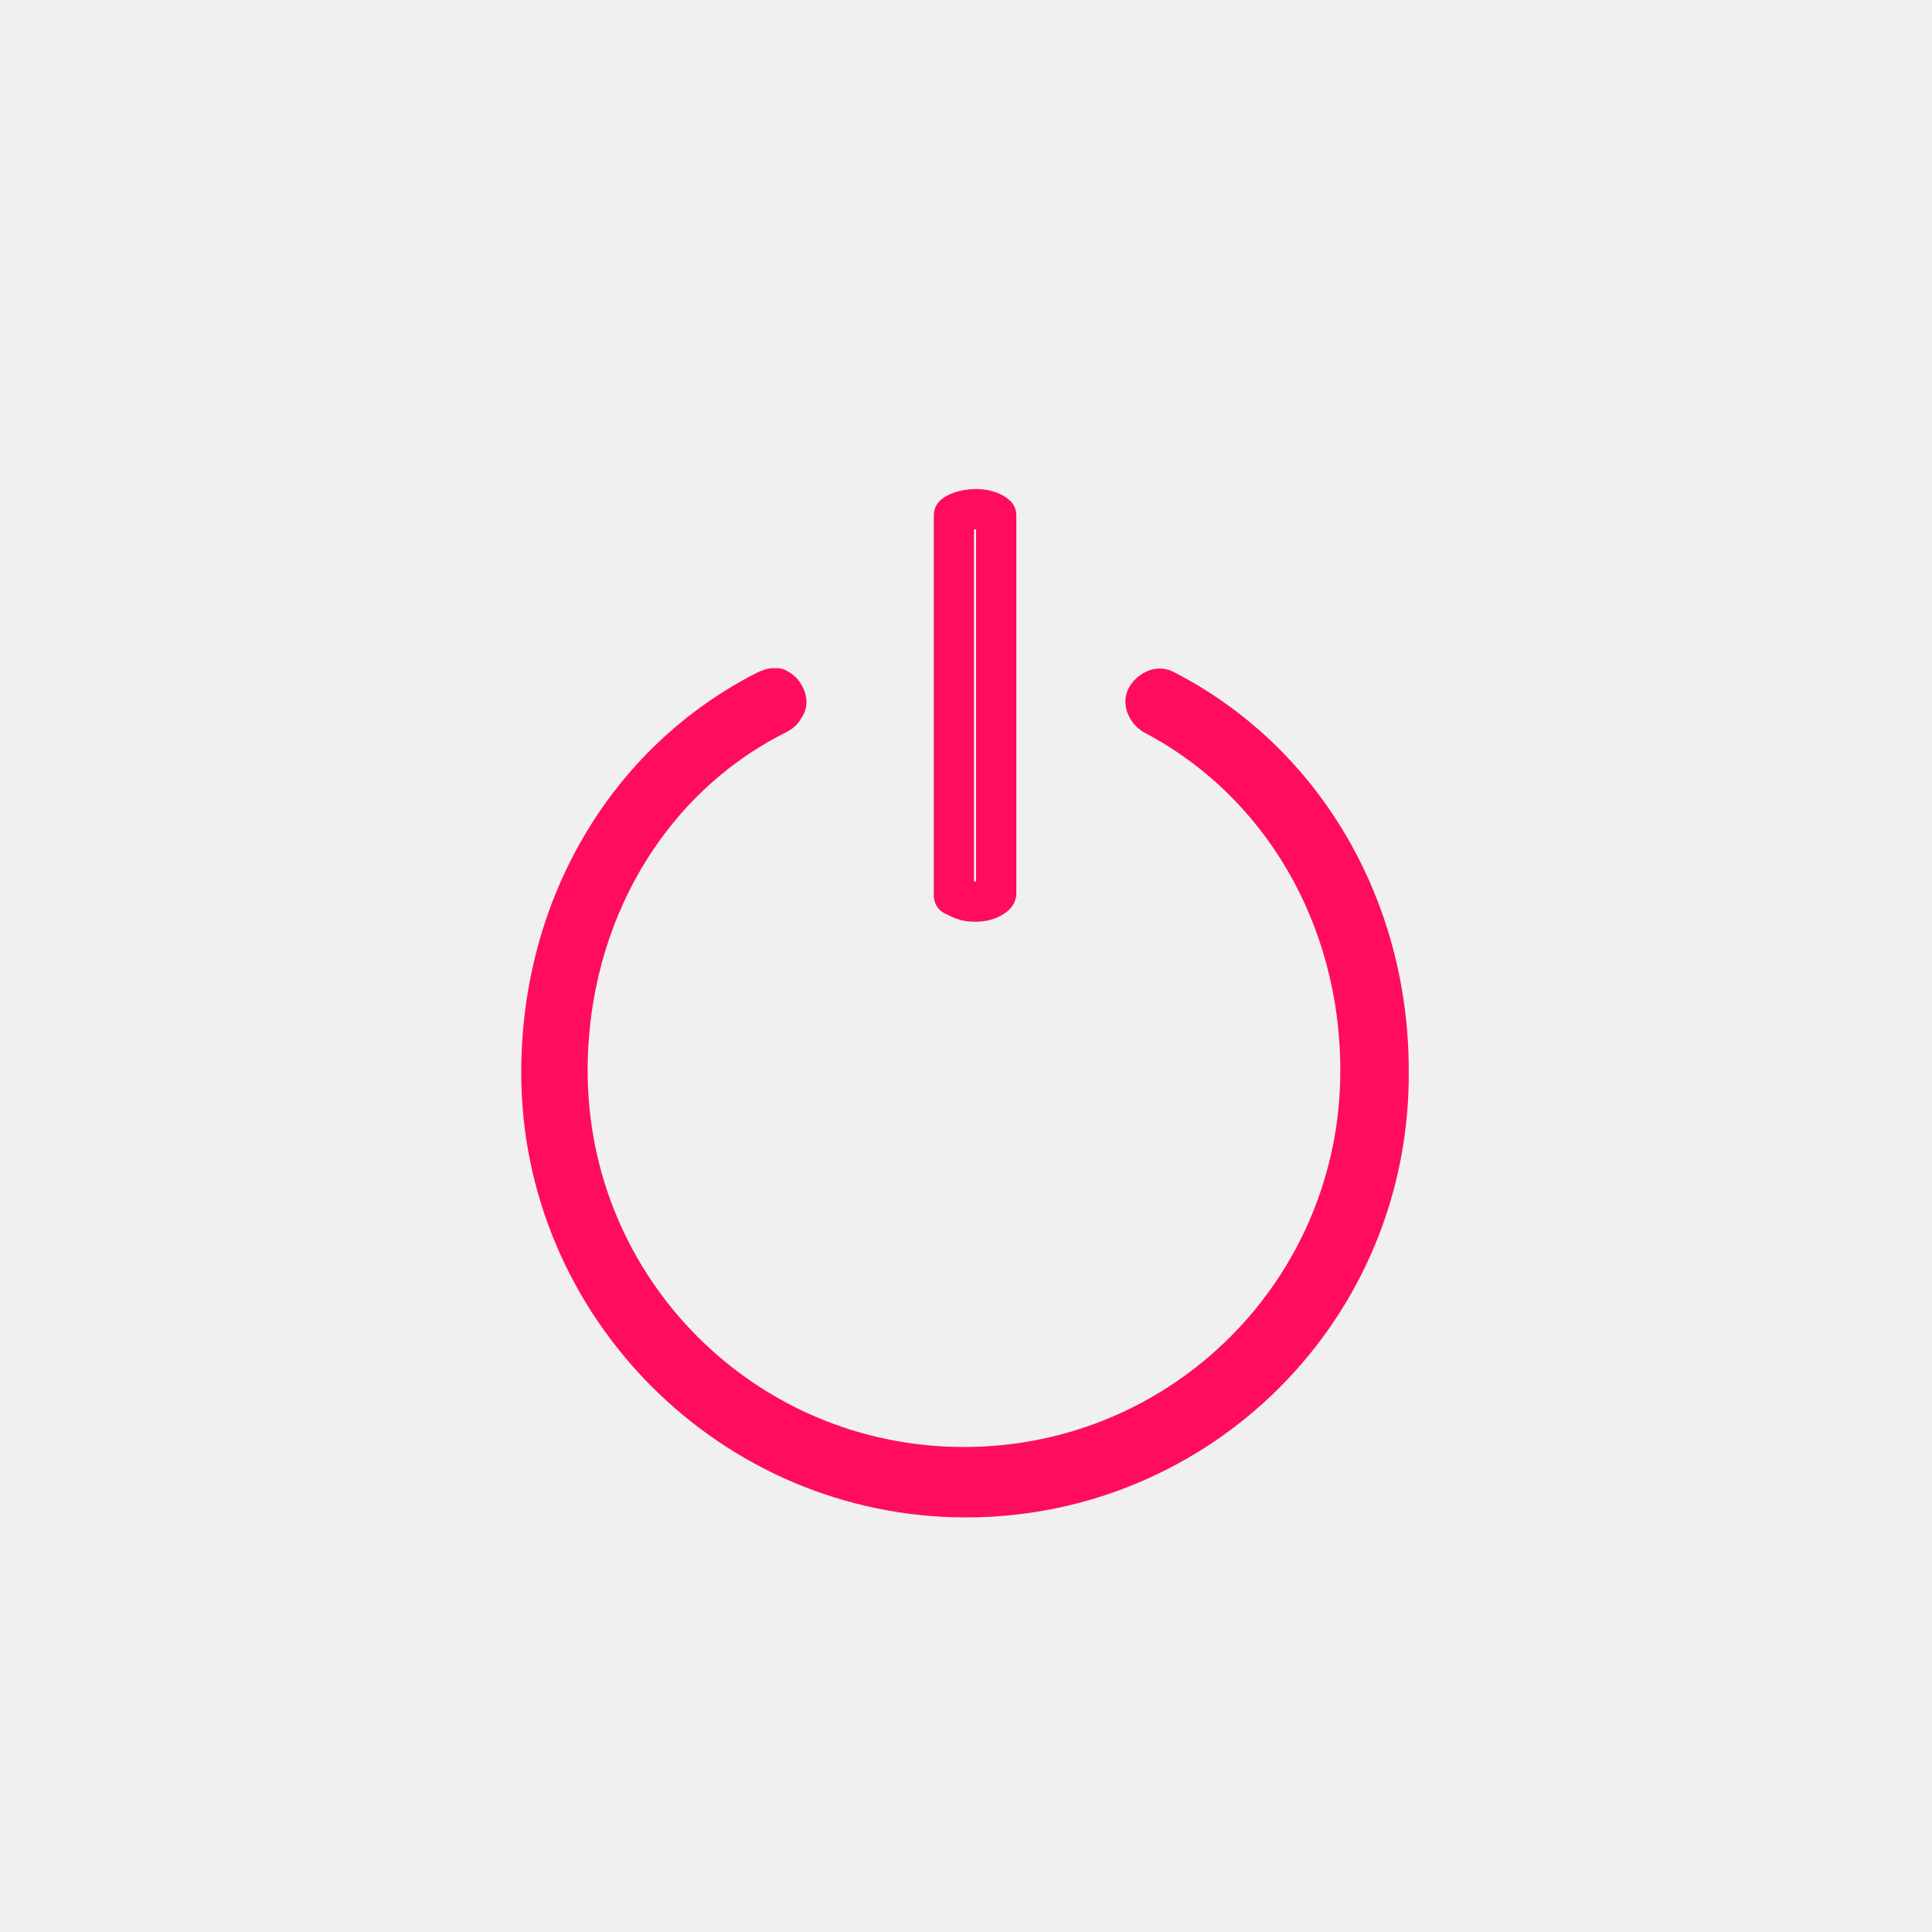
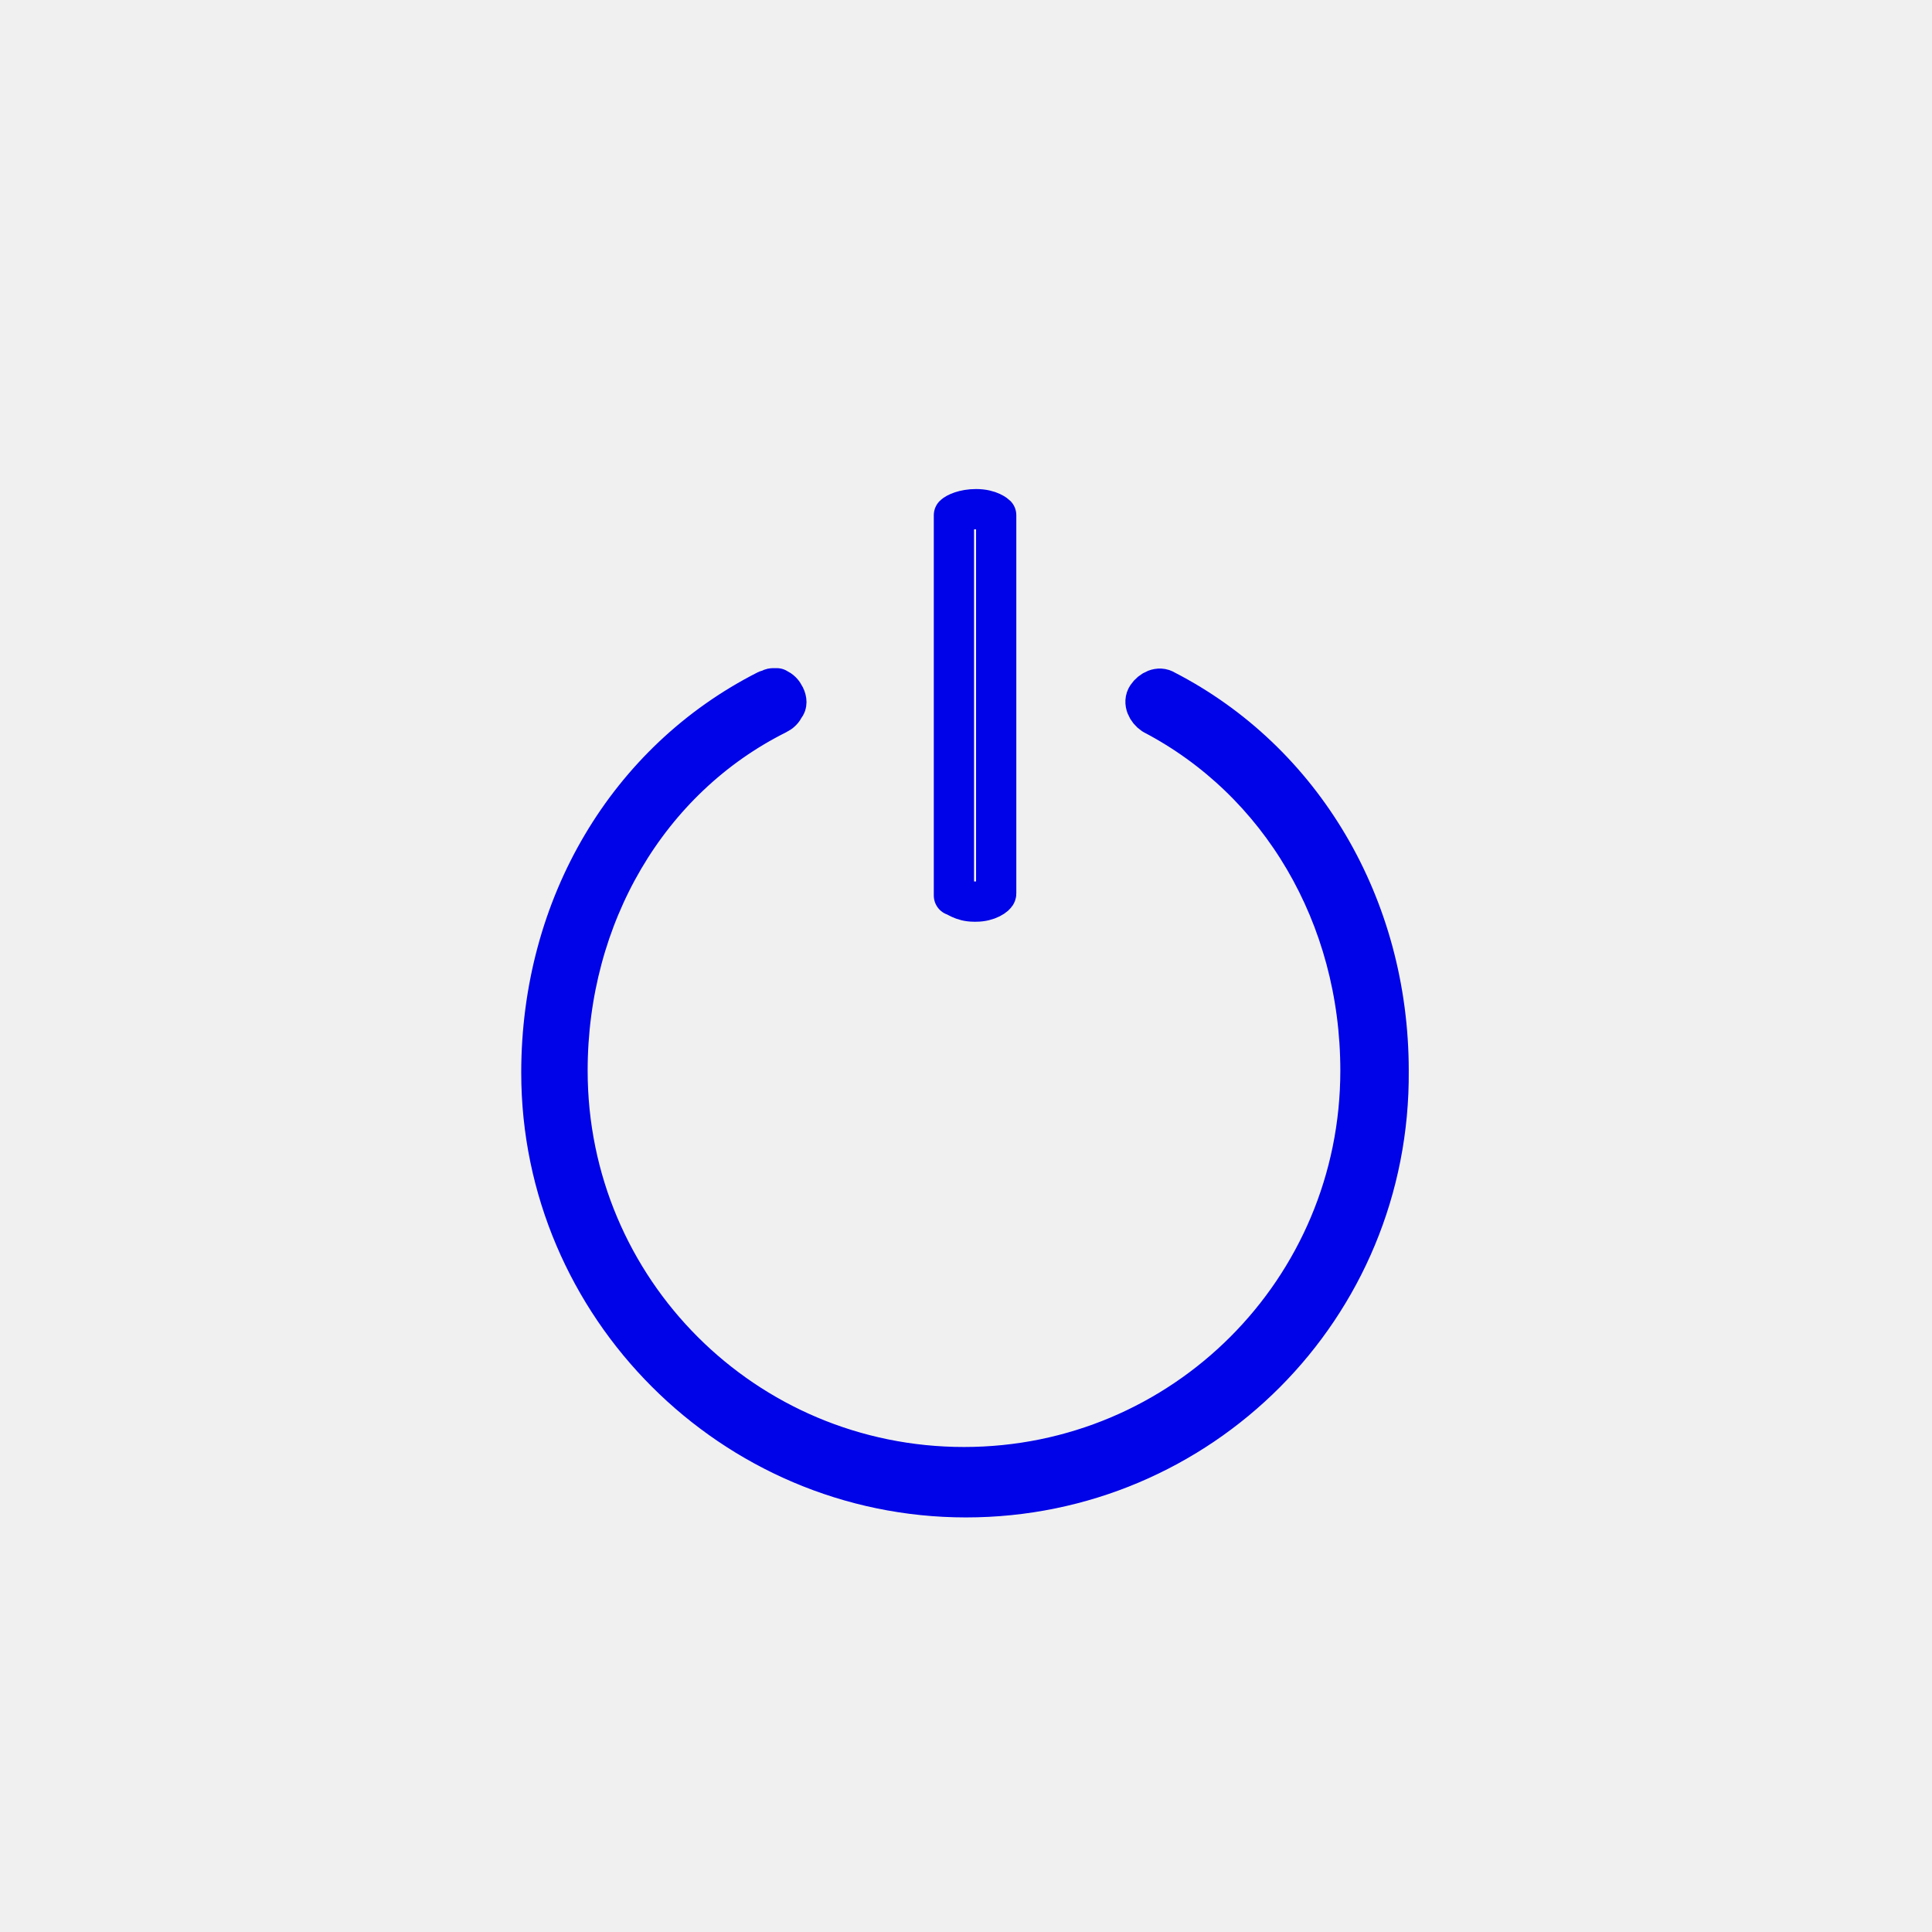
<svg xmlns="http://www.w3.org/2000/svg" style="enable-background:new 0 0 96 96;" version="1.1" viewBox="0 0 96 96" xml:space="preserve">
  <style type="text/css">
	.st0{display:none;}
	.st1{fill:#FFFFFF;}
- 	.st2{fill:none;stroke:#FF0D5C;stroke-width:2;stroke-linecap:round;stroke-linejoin:round;stroke-miterlimit:10;}
+ 	.st2{fill:none;stroke:#0003E7;stroke-width:2;stroke-linecap:round;stroke-linejoin:round;stroke-miterlimit:10;}
	.st3{fill:#FFF8FA;}
	.st4{stroke:#000000;stroke-width:2;stroke-miterlimit:10;}
- 	.st5{fill:none;stroke:#FF0D5C;stroke-miterlimit:10;}
- 	.st6{fill:none;stroke:#FF0D5C;stroke-width:2;stroke-linecap:round;stroke-miterlimit:10;}
- 	.st7{fill:#231F20;stroke:#FF0D5C;stroke-width:0;stroke-miterlimit:10;}
- 	.st8{fill:#FF0D5C;}
+ 	.st5{fill:none;stroke:#0003E7;stroke-miterlimit:10;}
+ 	.st6{fill:none;stroke:#0003E7;stroke-width:2;stroke-linecap:round;stroke-miterlimit:10;}
+ 	.st7{fill:#231F20;stroke:#0003E7;stroke-width:0;stroke-miterlimit:10;}
+ 	.st8{fill:#0003E7;}
	.st9{display:inline;}
	.st10{fill:none;stroke:#00D8E9;stroke-width:0.25;stroke-linecap:round;stroke-linejoin:round;stroke-miterlimit:10;}
	.st11{fill:none;stroke:#00D8E9;stroke-width:0.25;stroke-linejoin:round;stroke-miterlimit:10;}
	.st12{fill:none;stroke:#00D8E9;stroke-linecap:round;stroke-linejoin:round;stroke-miterlimit:10;}
	.st13{fill:none;stroke:#00D8E9;stroke-linejoin:round;stroke-miterlimit:10;}
</style>
  <g id="banana" />
  <g id="Layer_12" />
  <g id="grape" />
  <g id="assasin" />
  <g id="gold" />
  <g id="mage_ass" />
  <g id="fighter" />
  <g id="SUPPORT" />
  <g id="marksman" />
  <g id="JUNGLE" />
  <g id="TANK" />
  <g class="st0" id="creditcard" />
  <g class="st0" id="CAKE" />
  <g class="st0" id="TOPI" />
  <g class="st0" id="SPATU" />
  <g class="st0" id="SETTING" />
  <g class="st0" id="CART" />
  <g class="st0" id="k3" />
  <g class="st0" id="computer" />
  <g class="st0" id="phone" />
  <g class="st0" id="location" />
  <g id="koper">
    <g id="Layer_29" />
    <g>
      <path class="st2" d="M48.5,25.3c0.7,0,1,0.3,1,0.3l0,18.8c0,0.1-0.4,0.4-1,0.4h-0.1c-0.6,0-0.9-0.3-1-0.3l0-18.9    C47.5,25.5,47.9,25.3,48.5,25.3z" />
      <path class="st2" d="M48,74.4c-11.6,0-21.1-9.5-21.1-21.1c0-8.3,4.3-15.5,11.2-19c0.1,0,0.2-0.1,0.3-0.1c0.1,0,0.1,0,0.2,0    c0.2,0.1,0.3,0.2,0.4,0.4c0.1,0.2,0.1,0.4,0,0.5c-0.1,0.2-0.2,0.3-0.4,0.4c-6.4,3.2-10.4,10-10.4,17.7c0,10.9,8.8,19.7,19.7,19.7    s19.7-8.8,19.7-19.7c0-7.7-4-14.4-10.3-17.7c-0.3-0.2-0.5-0.6-0.3-0.9c0.2-0.3,0.6-0.5,0.9-0.3c6.8,3.5,11.1,10.7,11.1,18.9    C69.1,65,59.6,74.4,48,74.4z" />
    </g>
  </g>
  <g class="st2" id="guide" />
  <g id="MAGICAL" />
  <g id="phisical" />
  <g id="mango" />
  <g id="orange" />
</svg>
